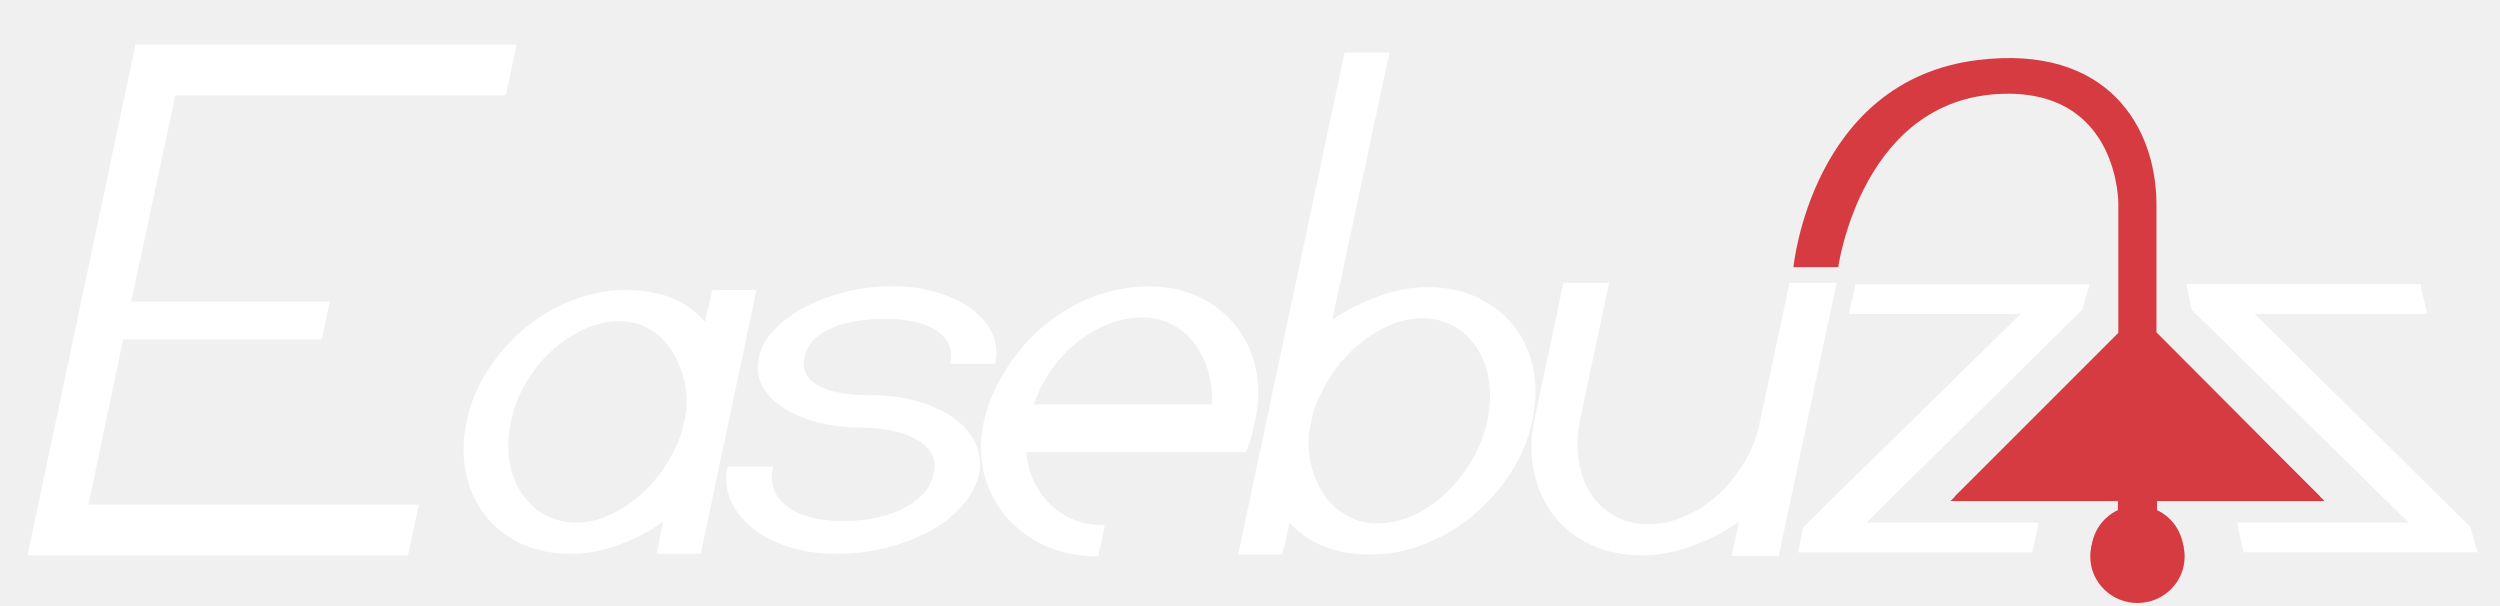
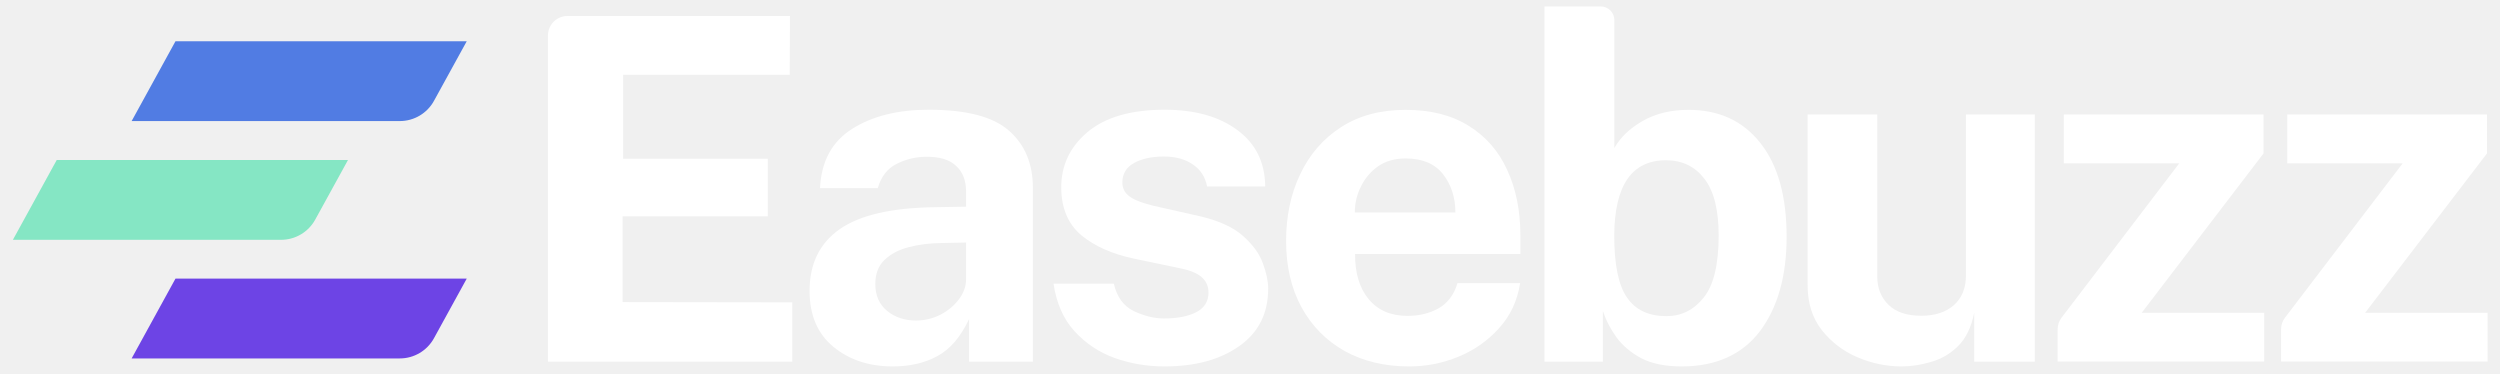
- <svg xmlns="http://www.w3.org/2000/svg" width="454" height="110">
-   <g class="layer">
-     <g id="svg_1">
-       <path id="svg_2" d="m31.848,17.276l-8.019,37.501l36.06,0l-1.441,6.854l-36.082,0l-6.304,30.003l60.004,0l-1.966,9.21l-69.1,0l19.605,-92.752l69.215,0l-1.965,9.208l-60.007,0l0,-0.024z" fill="#FFFFFF" />
-       <path id="svg_3" d="m84.726,76.553c0.71,-3.335 1.987,-6.466 3.885,-9.37c1.874,-2.901 4.113,-5.437 6.718,-7.586c2.581,-2.146 5.462,-3.86 8.614,-5.073c3.153,-1.233 6.399,-1.85 9.732,-1.85c3.065,0 5.783,0.457 8.158,1.37c2.378,0.915 4.433,2.398 6.194,4.413l1.326,-5.783l8.019,0l-10.122,47.896l-8.019,0l1.186,-5.783c-2.537,1.762 -5.255,3.157 -8.156,4.205c-2.903,1.056 -5.783,1.578 -8.686,1.578c-3.335,0 -6.305,-0.617 -8.958,-1.852c-2.627,-1.235 -4.797,-2.948 -6.512,-5.141c-1.713,-2.195 -2.877,-4.753 -3.472,-7.653c-0.639,-2.905 -0.594,-6.014 0.093,-9.371zm8.045,0.066c-0.526,2.539 -0.618,4.913 -0.252,7.105c0.339,2.199 1.074,4.113 2.17,5.783c1.098,1.669 2.492,2.995 4.205,3.956c1.713,0.957 3.657,1.439 5.849,1.439c1.922,0 3.885,-0.438 5.849,-1.326c1.967,-0.869 3.817,-2.057 5.533,-3.544c1.712,-1.482 3.244,-3.247 4.616,-5.253c1.348,-2.013 2.375,-4.161 3.085,-6.444l0.8,-3.544c0.181,-2.192 0,-4.271 -0.528,-6.258c-0.522,-1.966 -1.326,-3.727 -2.376,-5.261c-1.05,-1.527 -2.375,-2.736 -3.953,-3.61c-1.576,-0.866 -3.335,-1.324 -5.255,-1.324c-2.192,0 -4.342,0.48 -6.446,1.441c-2.101,0.958 -4.041,2.259 -5.847,3.887c-1.805,1.622 -3.359,3.565 -4.664,5.779c-1.347,2.241 -2.262,4.642 -2.786,7.174z" fill="#FFFFFF" />
-       <path id="svg_4" d="m151.841,100.569c-3.155,0 -6.037,-0.412 -8.618,-1.26c-2.578,-0.818 -4.775,-1.962 -6.58,-3.424c-1.805,-1.442 -3.105,-3.108 -3.953,-5.005c-0.82,-1.874 -1.028,-3.931 -0.594,-6.126l8.295,0c-0.708,2.995 0.137,5.37 2.492,7.175c2.375,1.805 5.734,2.696 10.122,2.696c4.389,0 8.11,-0.774 11.173,-2.375c3.062,-1.578 4.868,-3.683 5.392,-6.31c0.528,-2.443 -0.387,-4.431 -2.764,-5.914s-5.781,-2.287 -10.262,-2.382c-2.992,0 -5.71,-0.314 -8.154,-0.979c-2.47,-0.665 -4.548,-1.549 -6.262,-2.696c-1.715,-1.14 -2.972,-2.466 -3.749,-4.022c-0.8,-1.53 -0.96,-3.218 -0.528,-5.074c0.345,-1.757 1.259,-3.402 2.7,-4.934c1.438,-1.531 3.268,-2.9 5.462,-4.068c2.192,-1.186 4.66,-2.123 7.425,-2.832c2.764,-0.71 5.645,-1.054 8.614,-1.054c2.994,0 5.712,0.365 8.158,1.124c2.446,0.752 4.548,1.757 6.238,3.014c1.713,1.281 2.97,2.766 3.747,4.481c0.802,1.713 0.961,3.538 0.528,5.46l-8.16,0c0.526,-2.535 -0.276,-4.547 -2.444,-5.988c-2.146,-1.437 -5.279,-2.17 -9.414,-2.17c-4.136,0 -7.473,0.616 -10.078,1.851c-2.583,1.235 -4.092,2.948 -4.547,5.142c-0.435,2.196 0.364,3.884 2.448,5.075c2.053,1.184 5.16,1.782 9.274,1.782c3.246,0 6.19,0.365 8.819,1.118c2.628,0.753 4.846,1.783 6.652,3.083c1.805,1.33 3.083,2.835 3.883,4.545c0.776,1.717 1.005,3.544 0.663,5.466c-0.435,2.009 -1.417,3.931 -2.972,5.735c-1.529,1.805 -3.494,3.361 -5.849,4.662c-2.378,1.322 -5.027,2.353 -7.951,3.083c-2.877,0.756 -5.962,1.121 -9.206,1.121z" fill="#FFFFFF" />
-       <path id="svg_5" d="m208.668,52.012c3.335,0 6.332,0.641 9.004,1.895c2.676,1.258 4.914,3.018 6.72,5.233c1.803,2.241 3.016,4.843 3.677,7.86c0.666,3.018 0.594,6.218 -0.207,9.619c-0.183,0.964 -0.363,1.852 -0.593,2.678c-0.227,0.818 -0.546,1.757 -0.981,2.809l-39.876,0c0.274,3.749 1.691,6.88 4.274,9.437c2.579,2.562 5.895,3.84 9.939,3.84l-1.189,5.666c-3.611,0 -6.83,-0.657 -9.665,-1.965c-2.855,-1.301 -5.209,-3.084 -7.105,-5.301c-1.898,-2.24 -3.201,-4.819 -3.953,-7.749c-0.754,-2.923 -0.778,-6.05 -0.067,-9.389c0.798,-3.405 2.145,-6.627 4.088,-9.645c1.92,-3.018 4.227,-5.643 6.901,-7.882c2.674,-2.24 5.668,-3.977 8.936,-5.255c3.335,-1.21 6.672,-1.851 10.097,-1.851zm11.448,21.454c0.093,-2.192 -0.157,-4.227 -0.73,-6.123c-0.572,-1.87 -1.394,-3.544 -2.49,-5.005c-1.096,-1.438 -2.444,-2.581 -4.092,-3.427c-1.62,-0.822 -3.401,-1.257 -5.325,-1.257c-2.101,0 -4.158,0.387 -6.19,1.189c-2.011,0.798 -3.907,1.895 -5.667,3.291c-1.759,1.395 -3.313,3.061 -4.662,5.004c-1.372,1.921 -2.446,4.044 -3.22,6.306l32.375,0l0,0.022l0.001,0z" fill="#FFFFFF" />
-       <path id="svg_6" d="m259.33,52.149c3.336,0 6.328,0.639 9.002,1.894c2.674,1.282 4.866,2.972 6.583,5.142c1.71,2.15 2.879,4.684 3.496,7.631c0.618,2.948 0.57,6.127 -0.139,9.554c-0.709,3.431 -2.009,6.602 -3.956,9.528c-1.915,2.948 -4.201,5.509 -6.828,7.701c-2.627,2.195 -5.553,3.931 -8.75,5.188c-3.2,1.278 -6.474,1.918 -9.806,1.918c-6.306,0 -11.219,-1.918 -14.737,-5.779l-1.329,5.779l-8.018,0l19.335,-91.176l8.154,0l-10.397,48.56c2.535,-1.761 5.326,-3.176 8.366,-4.276c3.037,-1.116 6.029,-1.664 9.024,-1.664zm-9.206,42.89c2.192,0 4.362,-0.479 6.51,-1.439c2.148,-0.961 4.114,-2.31 5.919,-4.022c1.805,-1.71 3.383,-3.697 4.73,-5.984c1.349,-2.287 2.306,-4.69 2.832,-7.248c0.525,-2.535 0.617,-4.954 0.273,-7.241s-1.074,-4.252 -2.17,-5.918c-1.1,-1.668 -2.518,-2.972 -4.205,-3.955c-1.713,-0.959 -3.657,-1.439 -5.853,-1.439c-2.009,0 -4.04,0.46 -6.05,1.394c-2.013,0.916 -3.909,2.126 -5.648,3.612c-1.757,1.484 -3.31,3.268 -4.661,5.324c-1.37,2.057 -2.44,4.183 -3.223,6.375l-0.796,3.675c-0.277,2.287 -0.139,4.461 0.387,6.518c0.526,2.054 1.326,3.862 2.448,5.393c1.096,1.53 2.44,2.74 4.088,3.609c1.575,0.91 3.38,1.346 5.419,1.346z" fill="#FFFFFF" />
-       <path id="svg_7" d="m298.128,100.844c-3.427,0 -6.488,-0.64 -9.206,-1.922c-2.718,-1.278 -4.961,-3.018 -6.719,-5.253c-1.761,-2.243 -2.97,-4.87 -3.609,-7.884c-0.661,-3.018 -0.639,-6.262 0.069,-9.667l5.258,-24.749l8.289,0l-5.254,24.749c-0.525,2.63 -0.617,5.122 -0.277,7.424c0.344,2.338 1.074,4.344 2.174,6.057c1.1,1.717 2.539,3.062 4.344,4.092c1.779,1.005 3.836,1.509 6.123,1.509c2.101,0 4.223,-0.435 6.375,-1.326c2.145,-0.869 4.113,-2.104 5.918,-3.675c1.805,-1.578 3.38,-3.435 4.731,-5.535c1.348,-2.101 2.353,-4.34 2.97,-6.718l5.667,-26.576l8.548,0l-10.514,49.588l-8.549,0l1.33,-6.192c-2.536,1.761 -5.349,3.2 -8.41,4.34c-3.113,1.167 -6.174,1.738 -9.258,1.738z" fill="#FFFFFF" />
-       <path id="svg_8" d="m338.921,94.926l31.306,0l-1.188,5.392l-42.503,0l0.913,-4.596l39.507,-38.707l-31.191,0l1.19,-5.391l42.503,0l-1.326,4.614l-39.211,38.688z" fill="#FFFFFF" />
-       <path id="svg_9" d="m448.603,95.703l1.326,4.593l-42.502,0l-1.191,-5.393l31.192,0l-39.463,-38.688l-0.913,-4.616l42.502,0l1.188,5.394l-31.306,0l39.167,38.71z" fill="#FFFFFF" />
-       <path id="svg_10" d="m384.616,61.013l-30.41,29.98l30.41,0l0,2.396c-2.944,1.33 -5.023,4.253 -5.023,7.68c0,4.665 3.84,8.432 8.571,8.432c4.73,0 8.566,-3.767 8.566,-8.432c0,-3.405 -2.057,-6.35 -5.026,-7.68l0,-2.396l30.438,0l-30.438,-30.05" fill="#D63B41" />
-       <path id="svg_11" d="m391.612,92.595l0,-2.396l29.753,0l-29.753,-29.848l0,-23.354c-0.069,-13.894 -8.819,-28.997 -32.448,-26.094c-30.206,3.703 -33.476,37.61 -33.476,37.61l8.136,0c0,0 4.362,-31.74 31.145,-31.488c19.859,0.207 19.721,19.949 19.721,19.949l0,23.468l-29.752,29.755l29.752,0l0,2.396c-2.9,1.322 -4.91,4.23 -4.91,7.609c0,4.637 3.745,8.385 8.385,8.385s8.384,-3.748 8.384,-8.385c-0.023,-3.377 -2.033,-6.307 -4.937,-7.607z" fill="#D63B41" />
-     </g>
+ <svg xmlns="http://www.w3.org/2000/svg" version="1.1" id="Layer_1" x="0px" y="0px" viewBox="0 0 1939 290" style="enable-background:new 0 0 1939 290;" xml:space="preserve">
+   <style type="text/css">
+ 	.st0{fill:#FFFFFF;}
+ 	.st1{fill:#85E6C4;}
+ 	.st2{fill:#6D44E5;}
+ 	.st3{fill:#517CE3;}
+ </style>
+   <g>
+     <path class="st0" d="M425,280.5v-253c0-8.3,6.8-15.1,15.1-15.1h172.6L612.5,58H483.3v65.1h112.2v44.7H482.9v66.5l131.6,0.2v46H425z   " />
+     <path class="st0" d="M692.4,284.2c-18.4,0-33.7-5.1-46-15.2c-12.3-10.1-18.5-24.6-18.5-43.4c0-21,7.8-36.9,23.3-47.8   c15.7-11,40.4-16.7,74.3-17.1l23.8-0.4v-11.5c0-8.8-2.6-15.5-7.8-20.2c-5.1-4.8-12.9-7.2-23.7-7c-7.9,0.1-15.4,2-22.6,5.6   c-7,3.6-11.8,9.8-14.4,18.7H636c1-20.8,9.3-36.1,25-46c15.7-9.9,35.4-14.8,59.3-14.8c29.3,0,50.1,5.4,62.3,16.3   c12.3,10.8,18.5,25.5,18.5,44.3v134.8h-49.5v-33c-6.5,13.8-14.7,23.4-24.6,28.7C717.3,281.5,705.7,284.2,692.4,284.2z M710.5,248.6   c6.5,0,12.8-1.5,18.7-4.4c5.9-3.1,10.7-7,14.4-11.9c3.8-4.9,5.7-10.2,5.7-15.8v-28.4l-19.4,0.4c-9,0.1-17.4,1.2-25.1,3.2   c-7.8,2-14,5.3-18.9,10c-4.7,4.6-7,10.8-7,18.5c0,8.9,3,15.9,9.1,20.9C694.1,246.1,701.7,248.6,710.5,248.6z" />
+     <path class="st0" d="M903.1,284.2c-13.4,0-26.3-2.2-38.5-6.5c-12.2-4.4-22.6-11.4-31.2-20.8c-8.6-9.4-14-21.7-16.3-36.9h46.8   c2.3,10.3,7.5,17.4,15.5,21.3c8.1,3.8,15.9,5.7,23.3,5.7c10.4,0,18.7-1.6,25-4.8c6.4-3.3,9.6-8.4,9.6-15.2c0-5.2-1.9-9.3-5.7-12.4   c-3.7-3.1-9.9-5.4-18.5-7l-33.6-7c-16.9-3.6-30.5-9.6-40.9-18.2c-10.2-8.7-15.4-20.9-15.5-36.7c-0.1-17.3,6.7-31.7,20.3-43.2   c13.8-11.6,33.8-17.4,59.9-17.4c23.5,0,42.3,5.3,56.4,15.8c14.2,10.4,21.4,25,21.6,43.7h-45.1c-1.4-7.4-5.1-13.1-11.1-17.1   c-5.9-4.1-13.4-6.1-22.4-6.1c-9.4,0-17.1,1.7-23.1,5c-6,3.3-9.1,8.4-9.1,15.2c0,5.1,2.5,9.1,7.4,12c4.9,2.8,12.6,5.3,22.9,7.4   l31.1,7c14.2,3.5,25,8.5,32.4,15.2c7.5,6.7,12.6,13.7,15.2,21.1c2.7,7.3,4.1,13.8,4.1,19.6c0,19.2-7.5,34-22.4,44.5   C946.2,279,926.9,284.2,903.1,284.2z" />
+     <path class="st0" d="M1051,197c-0.1,14.7,3.4,26.4,10.5,35s17.2,13,30.1,13c9.2,0,17.3-2,24.2-5.9c7-4,11.9-10.4,14.6-19.5h48.6   c-2.1,13.6-7.5,25.2-16.3,34.9c-8.6,9.6-19.1,17-31.4,22.1c-12.3,5.1-25.1,7.6-38.4,7.6c-19,0-35.6-4-49.9-11.9   c-14.3-8-25.5-19.3-33.5-33.9c-8-14.6-12-31.8-12-51.5c0-19.2,3.6-36.4,10.9-51.7c7.3-15.4,17.8-27.6,31.6-36.5   c13.9-9,30.6-13.5,50.1-13.5c19.5,0,35.8,4.1,49,12.4c13.3,8.2,23.3,19.6,29.9,34.3c6.8,14.6,10.2,31.5,10.2,50.6V197H1051z    M1050.8,164.8h78c0-11.6-3.2-21.5-9.6-29.7c-6.4-8.2-16.1-12.2-29-12.2c-8.4,0-15.5,2-21.4,6.1c-5.8,4.1-10.2,9.3-13.3,15.8   C1052.3,151.1,1050.8,157.7,1050.8,164.8z" />
+     <path class="st0" d="M1304.3,284.2c-12.6,0-23-2.1-31.2-6.3c-8.1-4.3-14.6-9.8-19.4-16.3c-4.7-6.6-8.2-13.3-10.5-20.4v39.3h-45.3V5   h43.6c5.8,0,10.6,4.7,10.6,10.6v99.2c4.6-8.2,11.8-15.1,21.8-20.9c10.1-5.8,22-8.7,35.7-8.7c23.7,0,42.3,8.6,55.8,25.8   c13.6,17.2,20.3,41.4,20.3,72.7c0,30.4-6.9,54.8-20.7,73.2C1351.2,275,1330.9,284.2,1304.3,284.2z M1292.5,245.2   c11.6,0,21.2-4.8,28.8-14.3c7.8-9.6,11.7-25.7,11.7-48.2c0-19.9-3.7-34.6-11.1-44.1c-7.3-9.5-17.2-14.3-29.8-14.3   c-26.5,0-39.9,19.5-40.1,58.4c0,22.6,3.3,38.7,10,48.2C1268.6,240.5,1278.8,245.2,1292.5,245.2z" />
+     <path class="st0" d="M1474.8,284.2c-11.7,0-23.2-2.4-34.4-7.2c-11.1-4.8-20.3-11.9-27.5-21.1c-7.3-9.4-10.9-20.9-10.9-34.5V88.8h54   v125.7c0,8.9,2.9,16.2,8.7,21.9c5.8,5.7,14.3,8.5,25.5,8.5c10.5,0,18.9-2.7,25.2-8.2c6.3-5.6,9.4-13.3,9.4-23.2V88.8h53.4v191.7   h-47v-38c-2.2,11.2-6.4,19.9-12.6,26c-6,5.9-13,10-20.9,12.2C1490,283,1482.3,284.2,1474.8,284.2z" />
+     <path class="st0" d="M1595.9,280.5v-25.1c0-3.3,1.1-6.5,3.1-9.1l91.2-119.6h-89.5V88.8h154.9V119l-94.5,123.6h95v37.8H1595.9z" />
+     <path class="st0" d="M1769.2,280.5v-25.1c0-3.3,1.1-6.5,3.1-9.1l91.2-119.6H1774V88.8h154.9V119l-94.5,123.6h95v37.8H1769.2z" />
+     <path class="st1" d="M44,124.1h225.9l-25.4,46.2c-5.3,9.7-15.5,15.7-26.5,15.7h-208L44,124.1z" />
+     <path class="st2" d="M136.1,216.1H362l-25.4,46.2c-5.3,9.7-15.5,15.7-26.5,15.7h-208L136.1,216.1z" />
+     <path class="st3" d="M136.1,32H362l-25.4,46.2c-5.3,9.7-15.5,15.7-26.5,15.7h-208L136.1,32z" />
  </g>
</svg>
